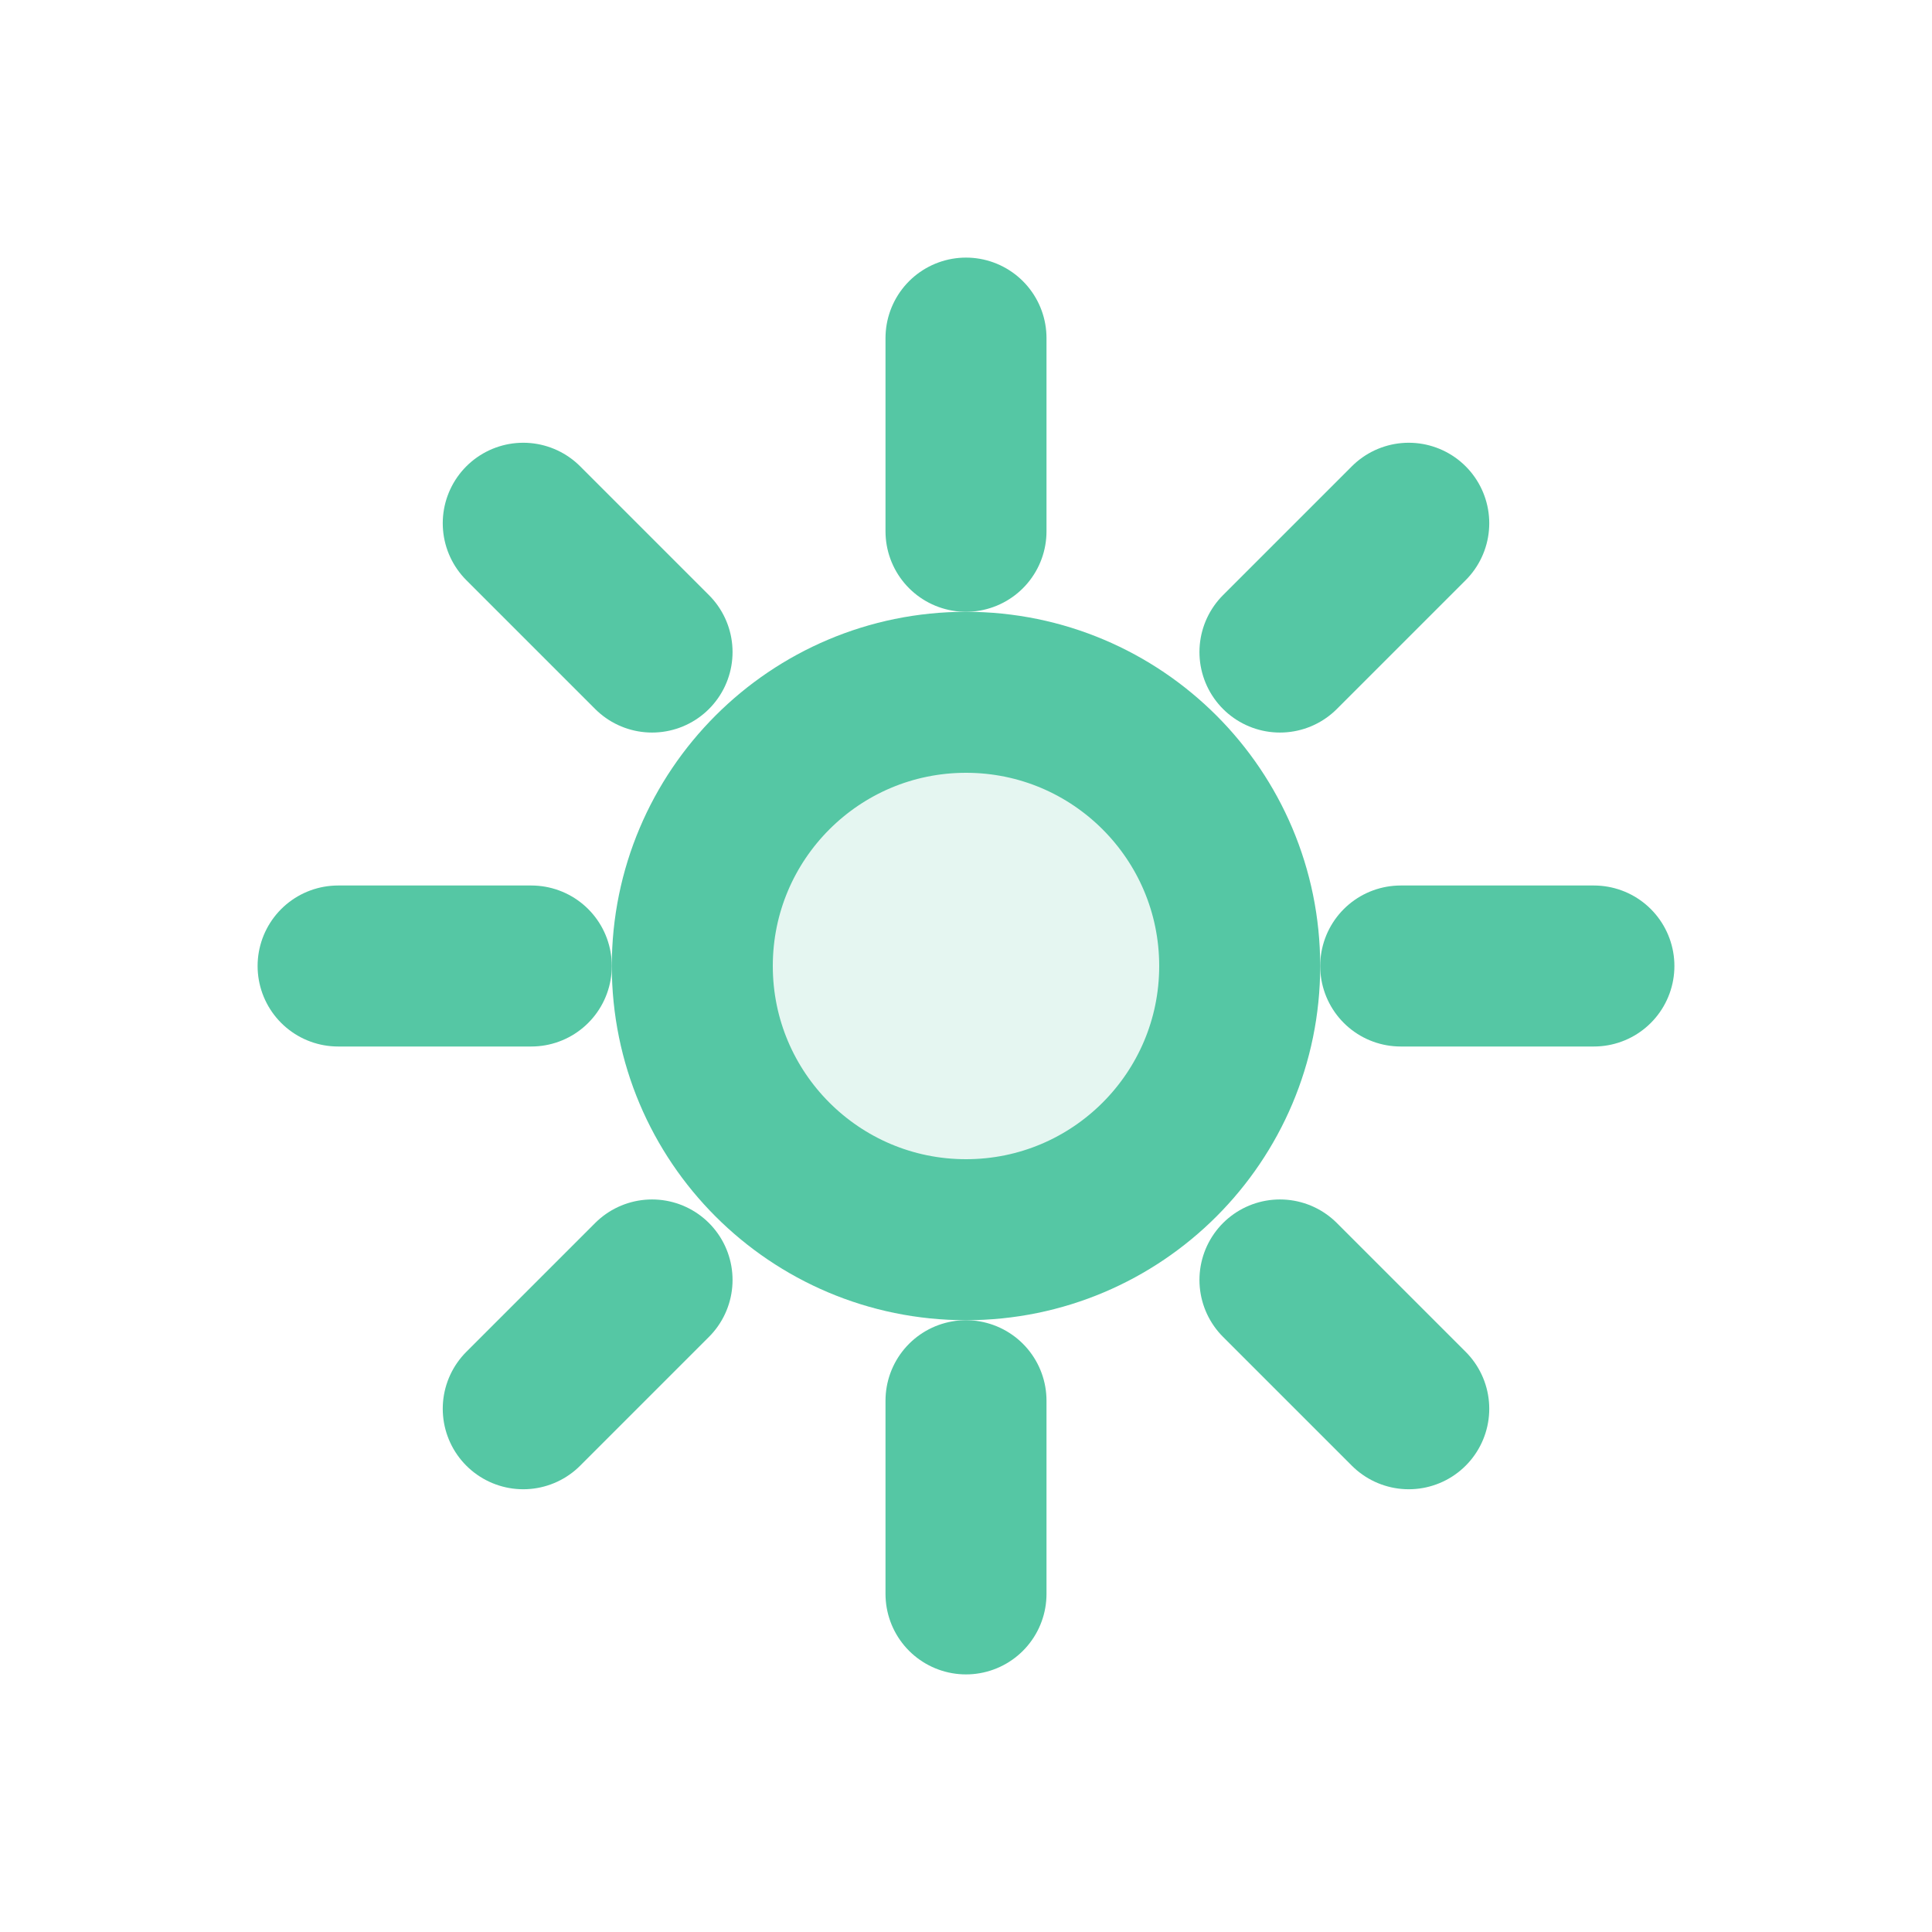
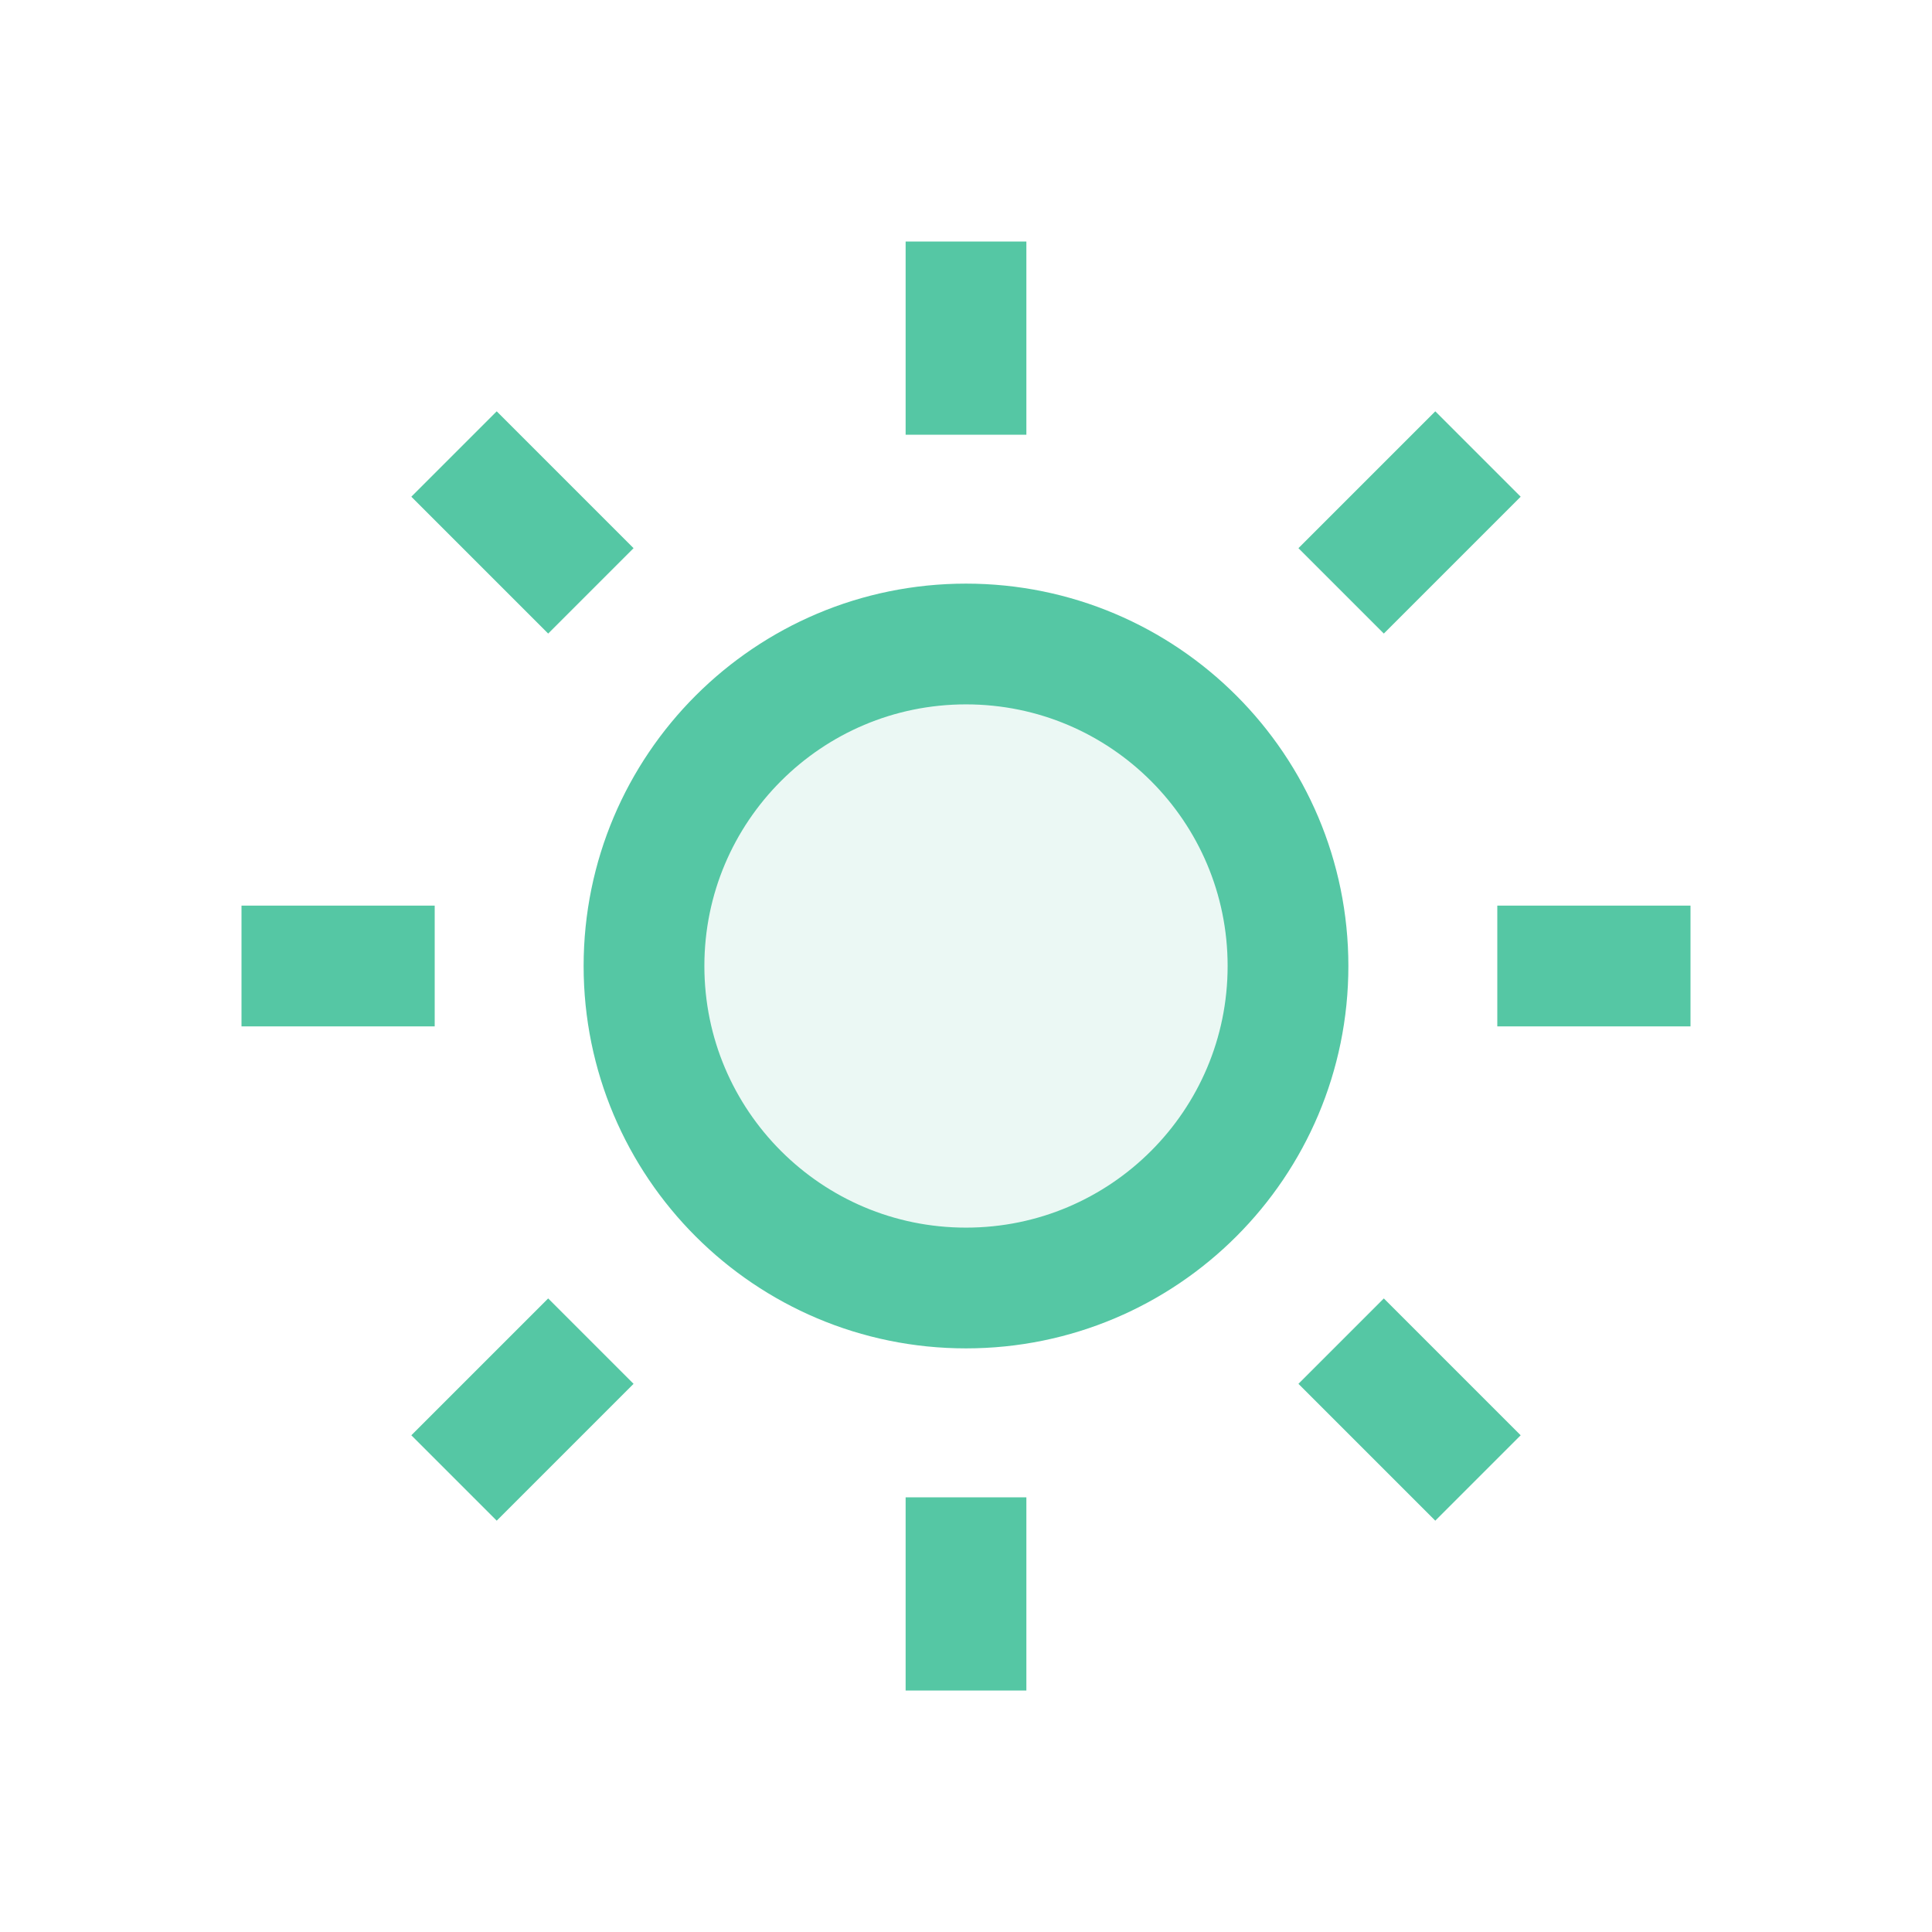
- <svg xmlns="http://www.w3.org/2000/svg" width="24" height="24" viewBox="0 0 24 24">
-   <circle cx="12" cy="12" r="3.4" fill="#55C7A4" fill-opacity="0.15" stroke="#55C7A4" stroke-width="2" />
-   <path d="M12 6.6 V4.2 M12 17.4 V19.8 M6.6 12 H4.2 M17.4 12 H19.8 M8.1 8.1 L6.5 6.5 M15.9 8.1 L17.5 6.5 M8.1 15.9 L6.5 17.5 M15.9 15.9 L17.5 17.5" fill="none" stroke="#55C7A4" stroke-width="2" stroke-linecap="round" />
+ <svg xmlns="http://www.w3.org/2000/svg" width="24" height="24" viewBox="0 0 24 24" stroke-linecap="butt" stroke-linejoin="miter">
+   <circle cx="12" cy="12" r="4" fill="#55C7A4" fill-opacity="0.12" stroke="#55C7A4" stroke-width="1.5" />
+   <path d="M12 3 V5.4 M12 18.6 V21 M3 12 H5.4 M18.6 12 H21 M5.64 5.64 L7.34 7.34 M16.66 16.66 L18.36 18.36 M7.34 16.66 L5.64 18.36 M16.66 7.34 L18.36 5.64" fill="none" stroke="#55C7A4" stroke-width="1.5" />
</svg>
